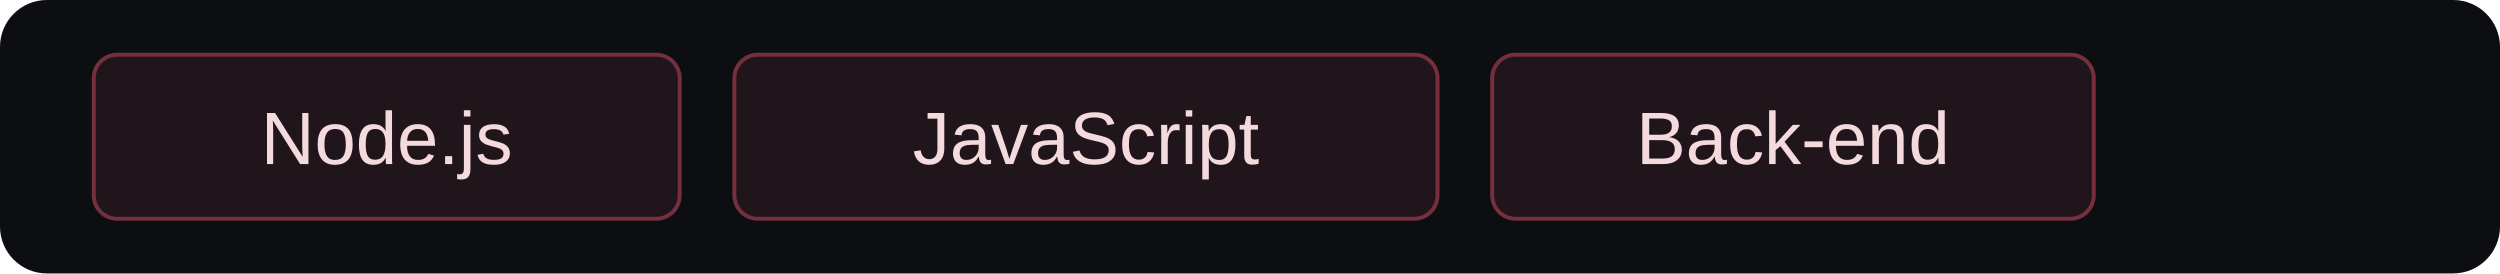
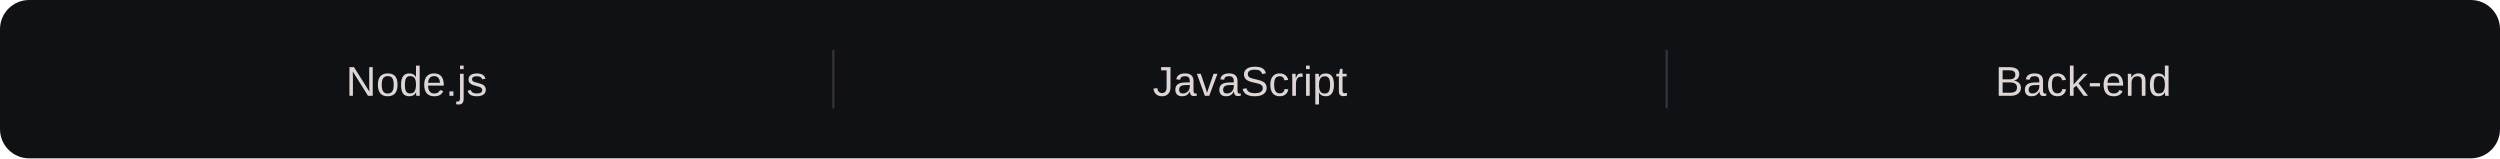
- <svg xmlns="http://www.w3.org/2000/svg" width="640" height="70" viewBox="0 0 640 70" role="img">
-   <rect width="640" height="70" rx="12" fill="#0d0e12" />
-   <rect x="24" y="14" width="150" height="42" rx="6" fill="#20151b" stroke="#76303d" />
-   <text x="99.0" y="42" text-anchor="middle" fill="#f4d9dd" font-family="Arial" font-size="19">Node.js</text>
-   <rect x="188" y="14" width="180" height="42" rx="6" fill="#20151b" stroke="#76303d" />
-   <text x="278.0" y="42" text-anchor="middle" fill="#f4d9dd" font-family="Arial" font-size="19">JavaScript</text>
-   <rect x="382" y="14" width="154" height="42" rx="6" fill="#20151b" stroke="#76303d" />
-   <text x="459.0" y="42" text-anchor="middle" fill="#f4d9dd" font-family="Arial" font-size="19">Back-end</text>
+ <svg xmlns="http://www.w3.org/2000/svg" width="1200" height="76" viewBox="0 0 1200 76">
+   <rect width="1200" height="76" rx="14" fill="#101115" />
+   <text x="200.0" y="46" text-anchor="middle" font-family="Arial" font-size="20" fill="#ded6d5">Node.js</text>
+   <path d="M400.0 24v28" stroke="#38343b" />
+   <text x="600.0" y="46" text-anchor="middle" font-family="Arial" font-size="20" fill="#ded6d5">JavaScript</text>
+   <path d="M800.0 24v28" stroke="#38343b" />
+   <text x="1000.0" y="46" text-anchor="middle" font-family="Arial" font-size="20" fill="#ded6d5">Back-end</text>
</svg>
